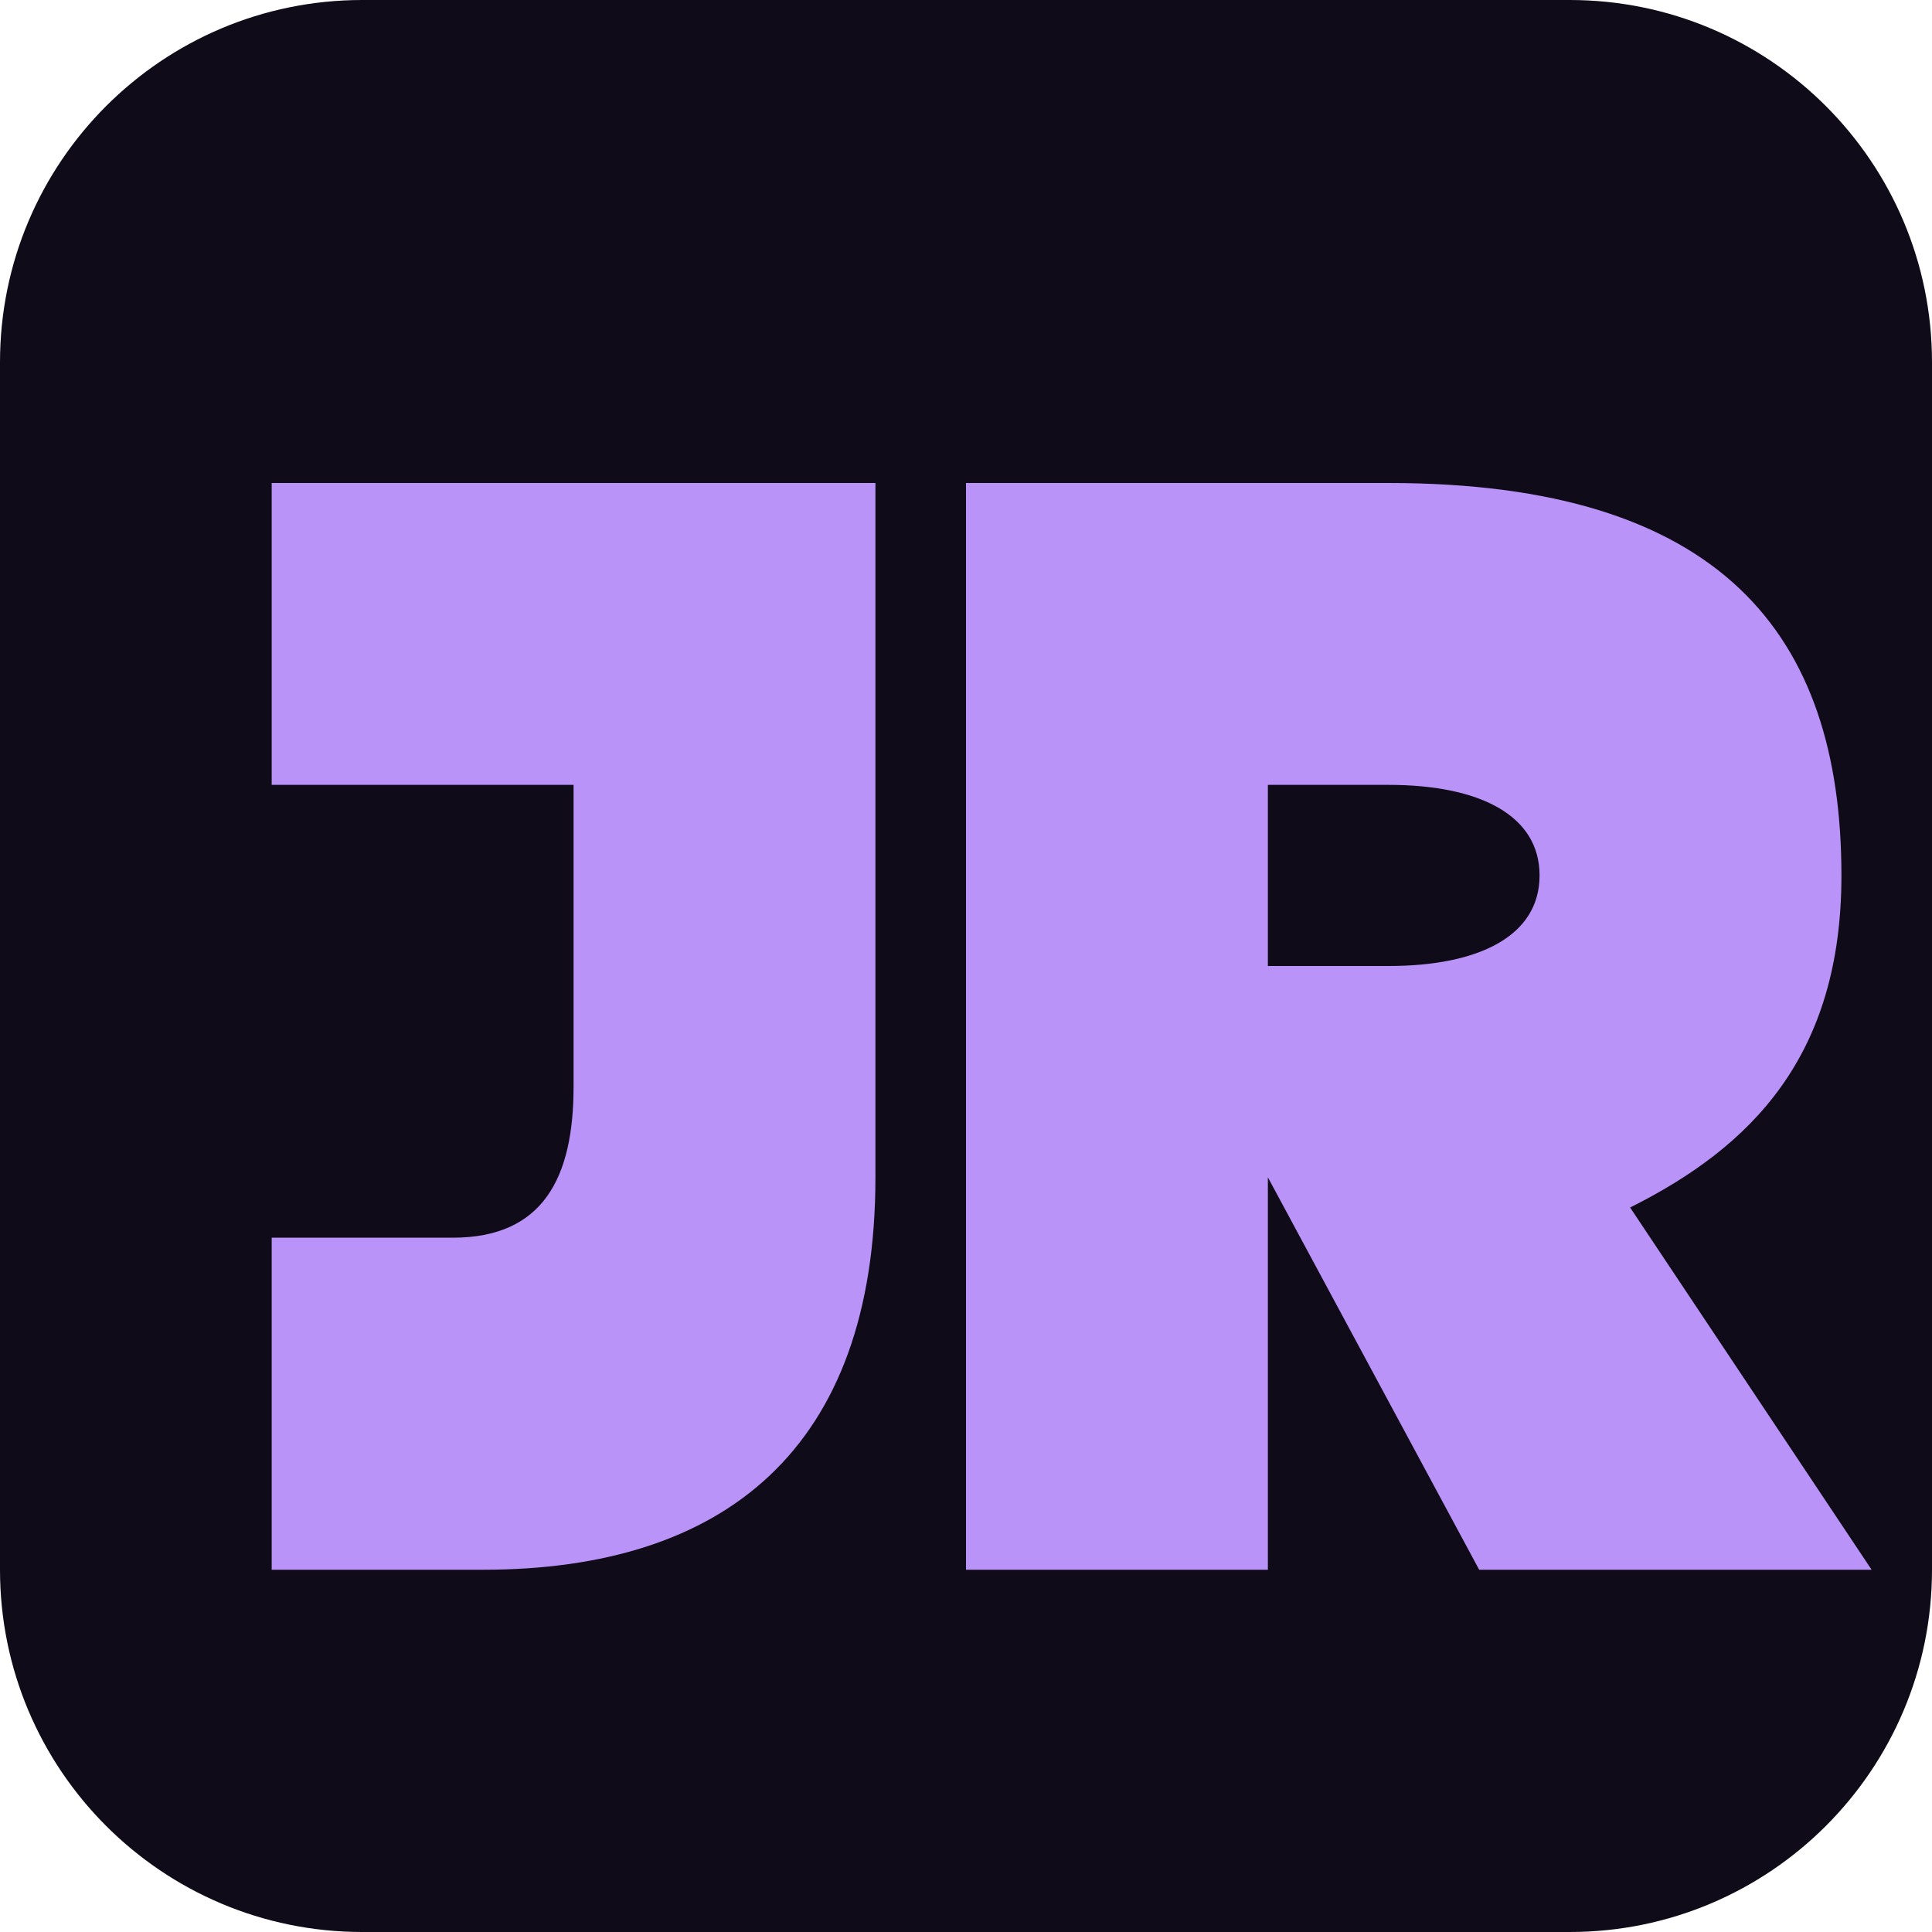
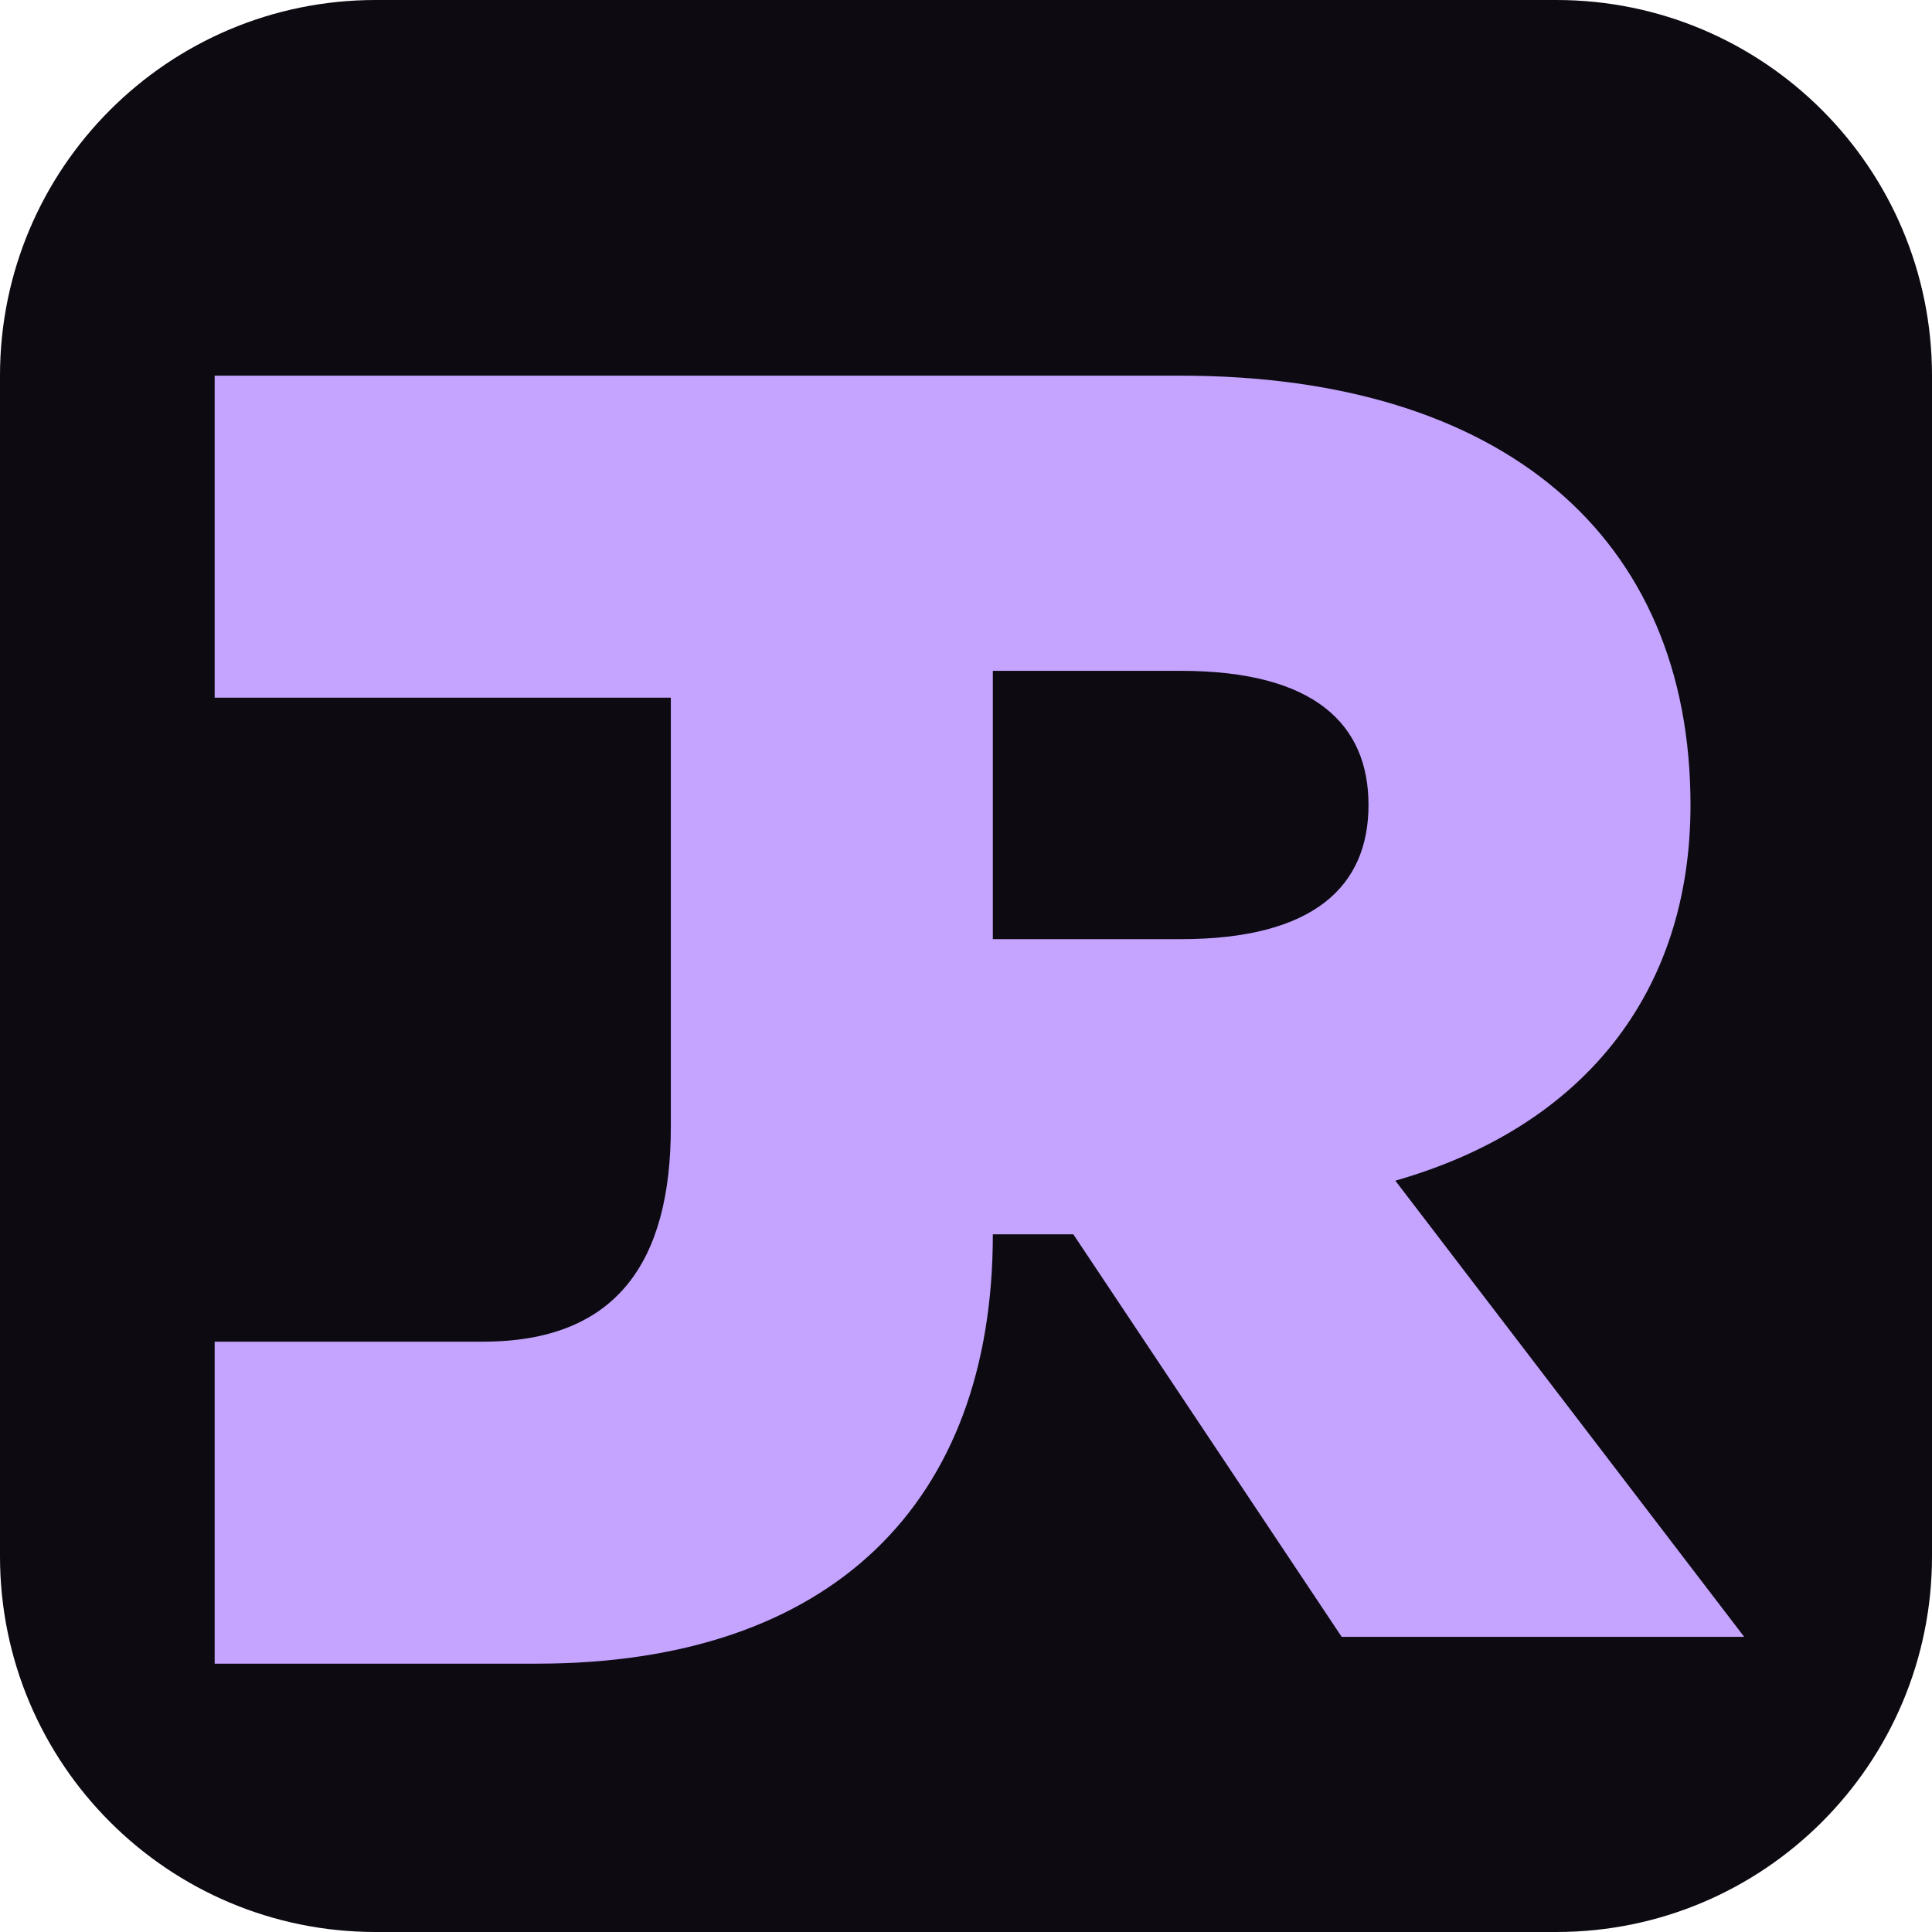
- <svg xmlns="http://www.w3.org/2000/svg" viewBox="0 0 64 64">
-   <rect width="64" height="64" rx="12" fill="#100b18" />
-   <path d="M9 16h20v23c0 9-5 13-13 13H9V41h6c3 0 4-2 4-5V26H9zm25 0h12c11 0 15 5 15 13 0 6-3 9-7 11l8 12H49l-7-13v13H32V16zm8 10v6h4c3 0 5-1 5-3s-2-3-5-3z" fill="#b993f7" />
+ <svg xmlns="http://www.w3.org/2000/svg" viewBox="0 0 72 72">
+   <rect width="72" height="72" rx="14" fill="#0d0a12" />
+   <path fill="#c4a4ff" fill-rule="evenodd" d="M8 14h36c12 0 19 6 19 16 0 7-4 12-11 14l13 17H50L40 46h-3c0 10-6 16-17 16H8V50h10c5 0 7-3 7-8V26H8V14Zm29 11v10h7c5 0 7-2 7-5s-2-5-7-5h-7Z" />
</svg>
